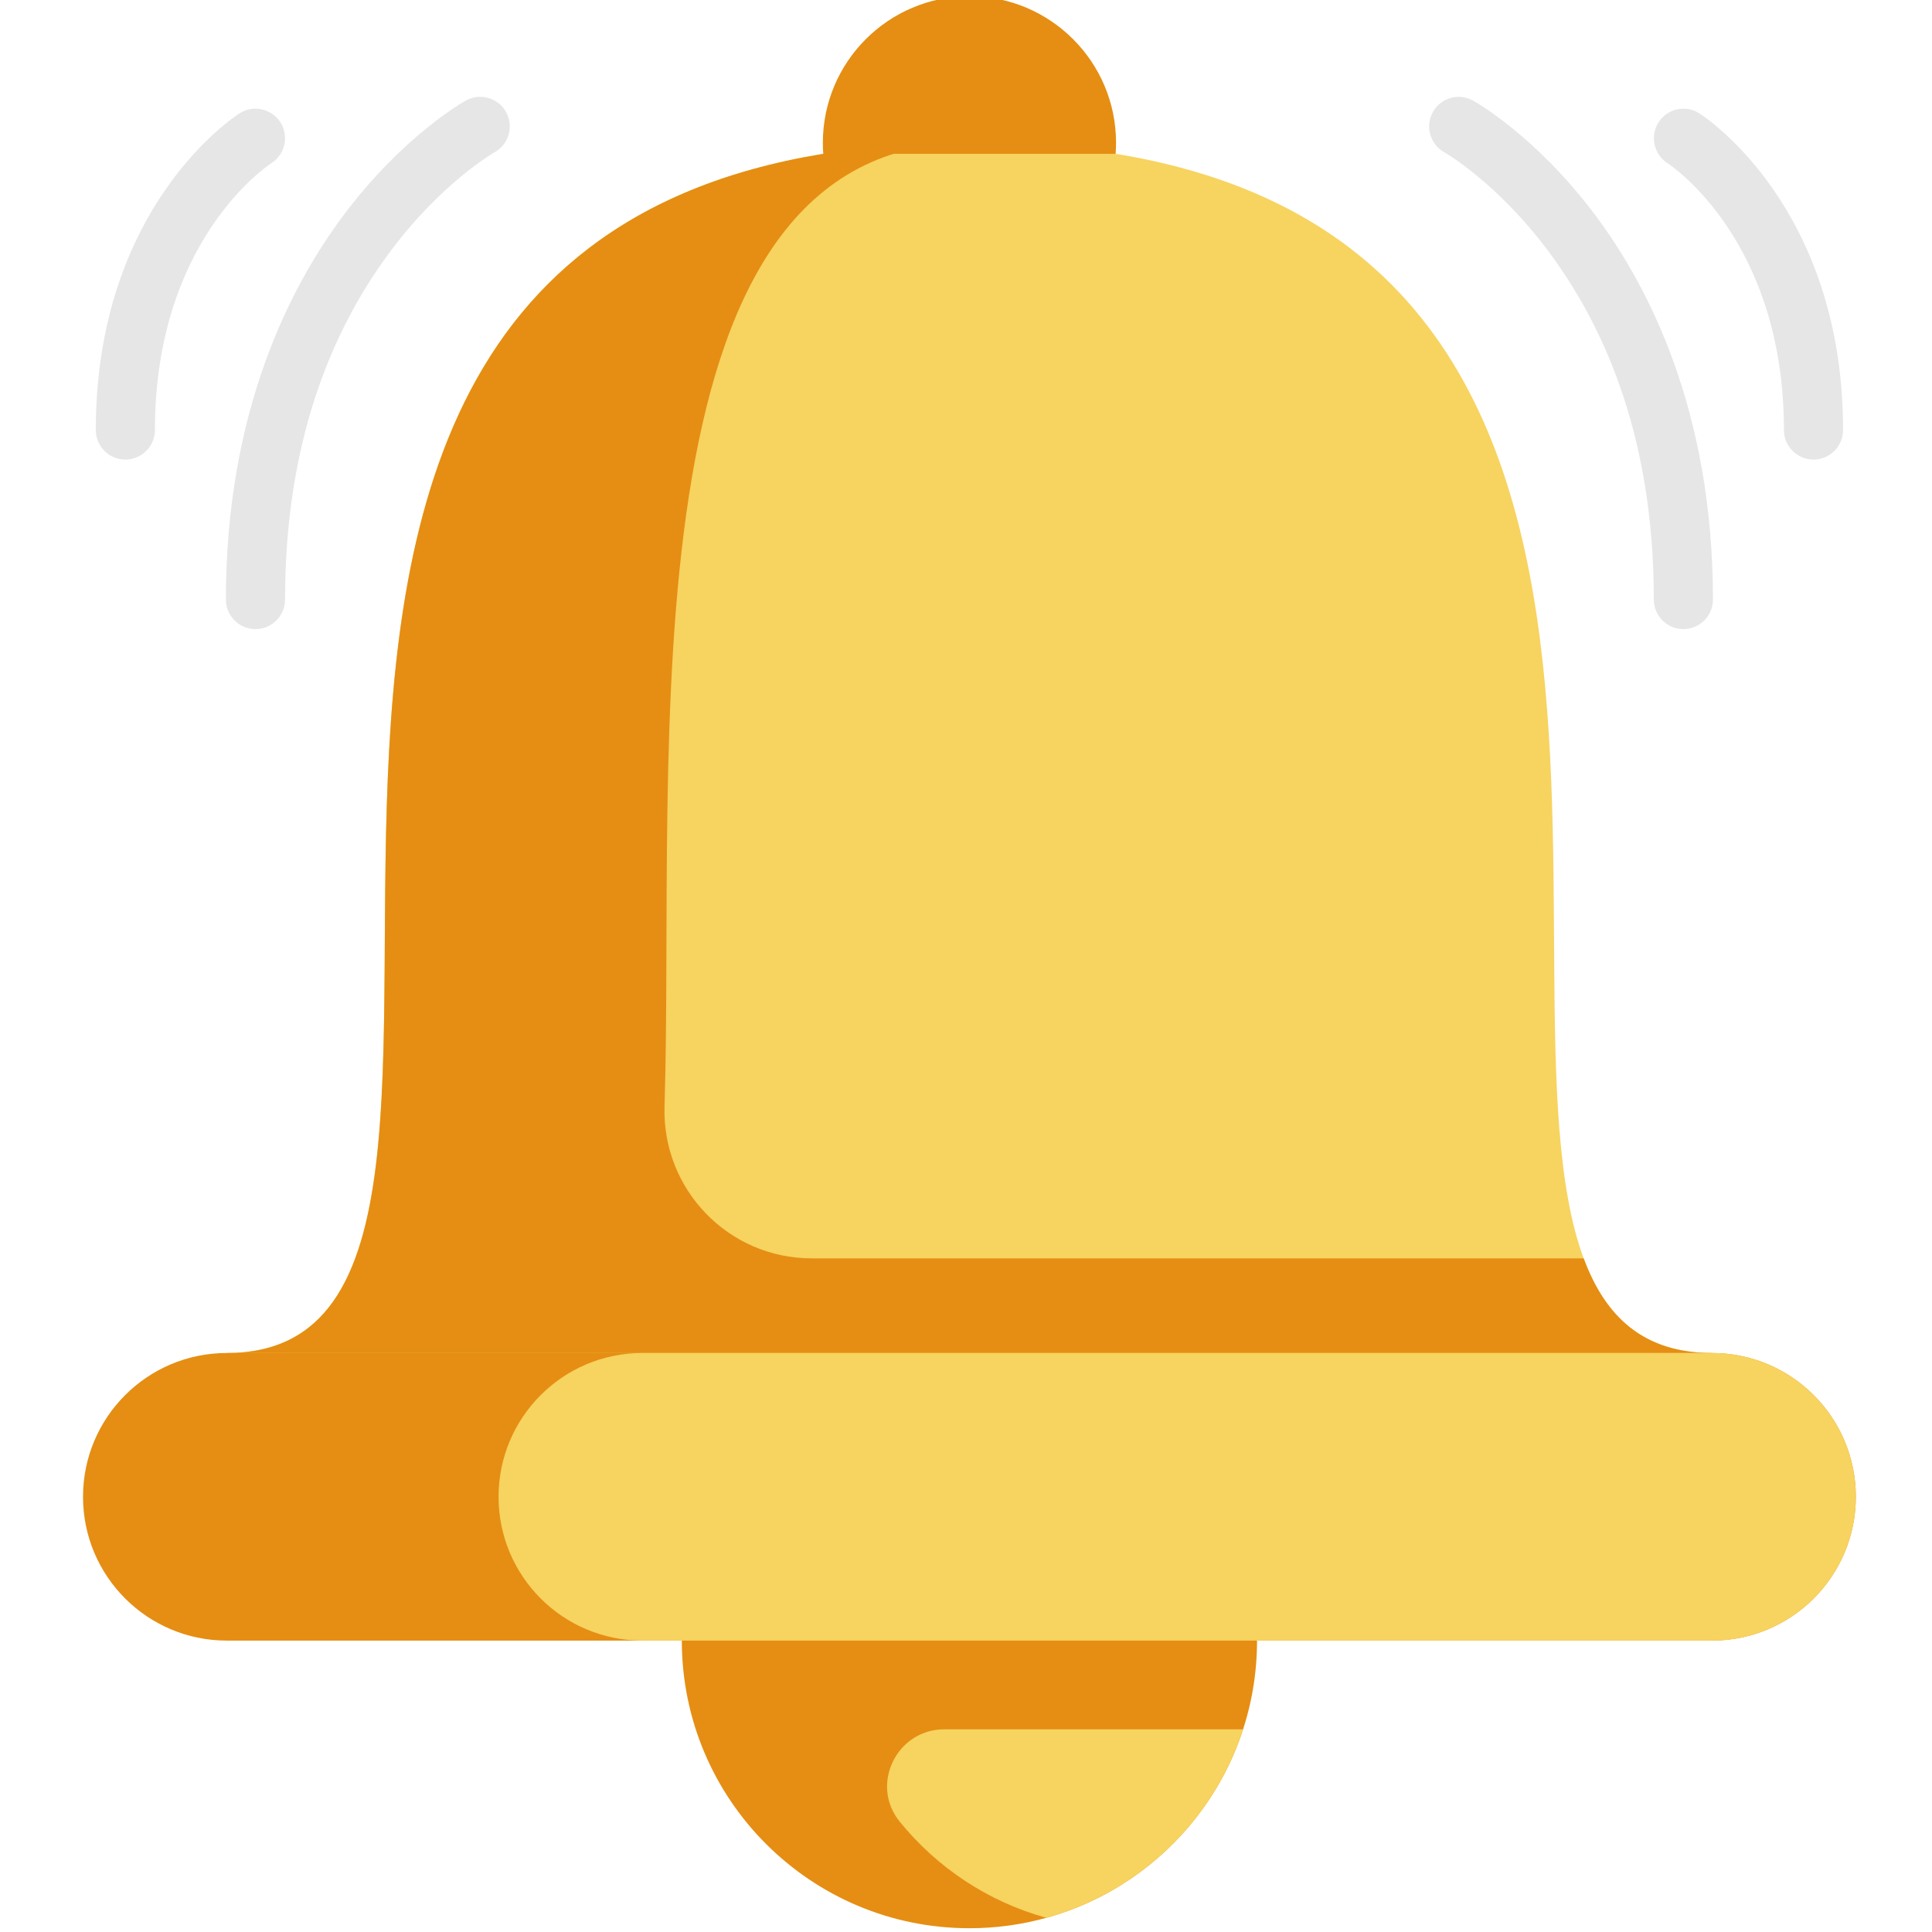
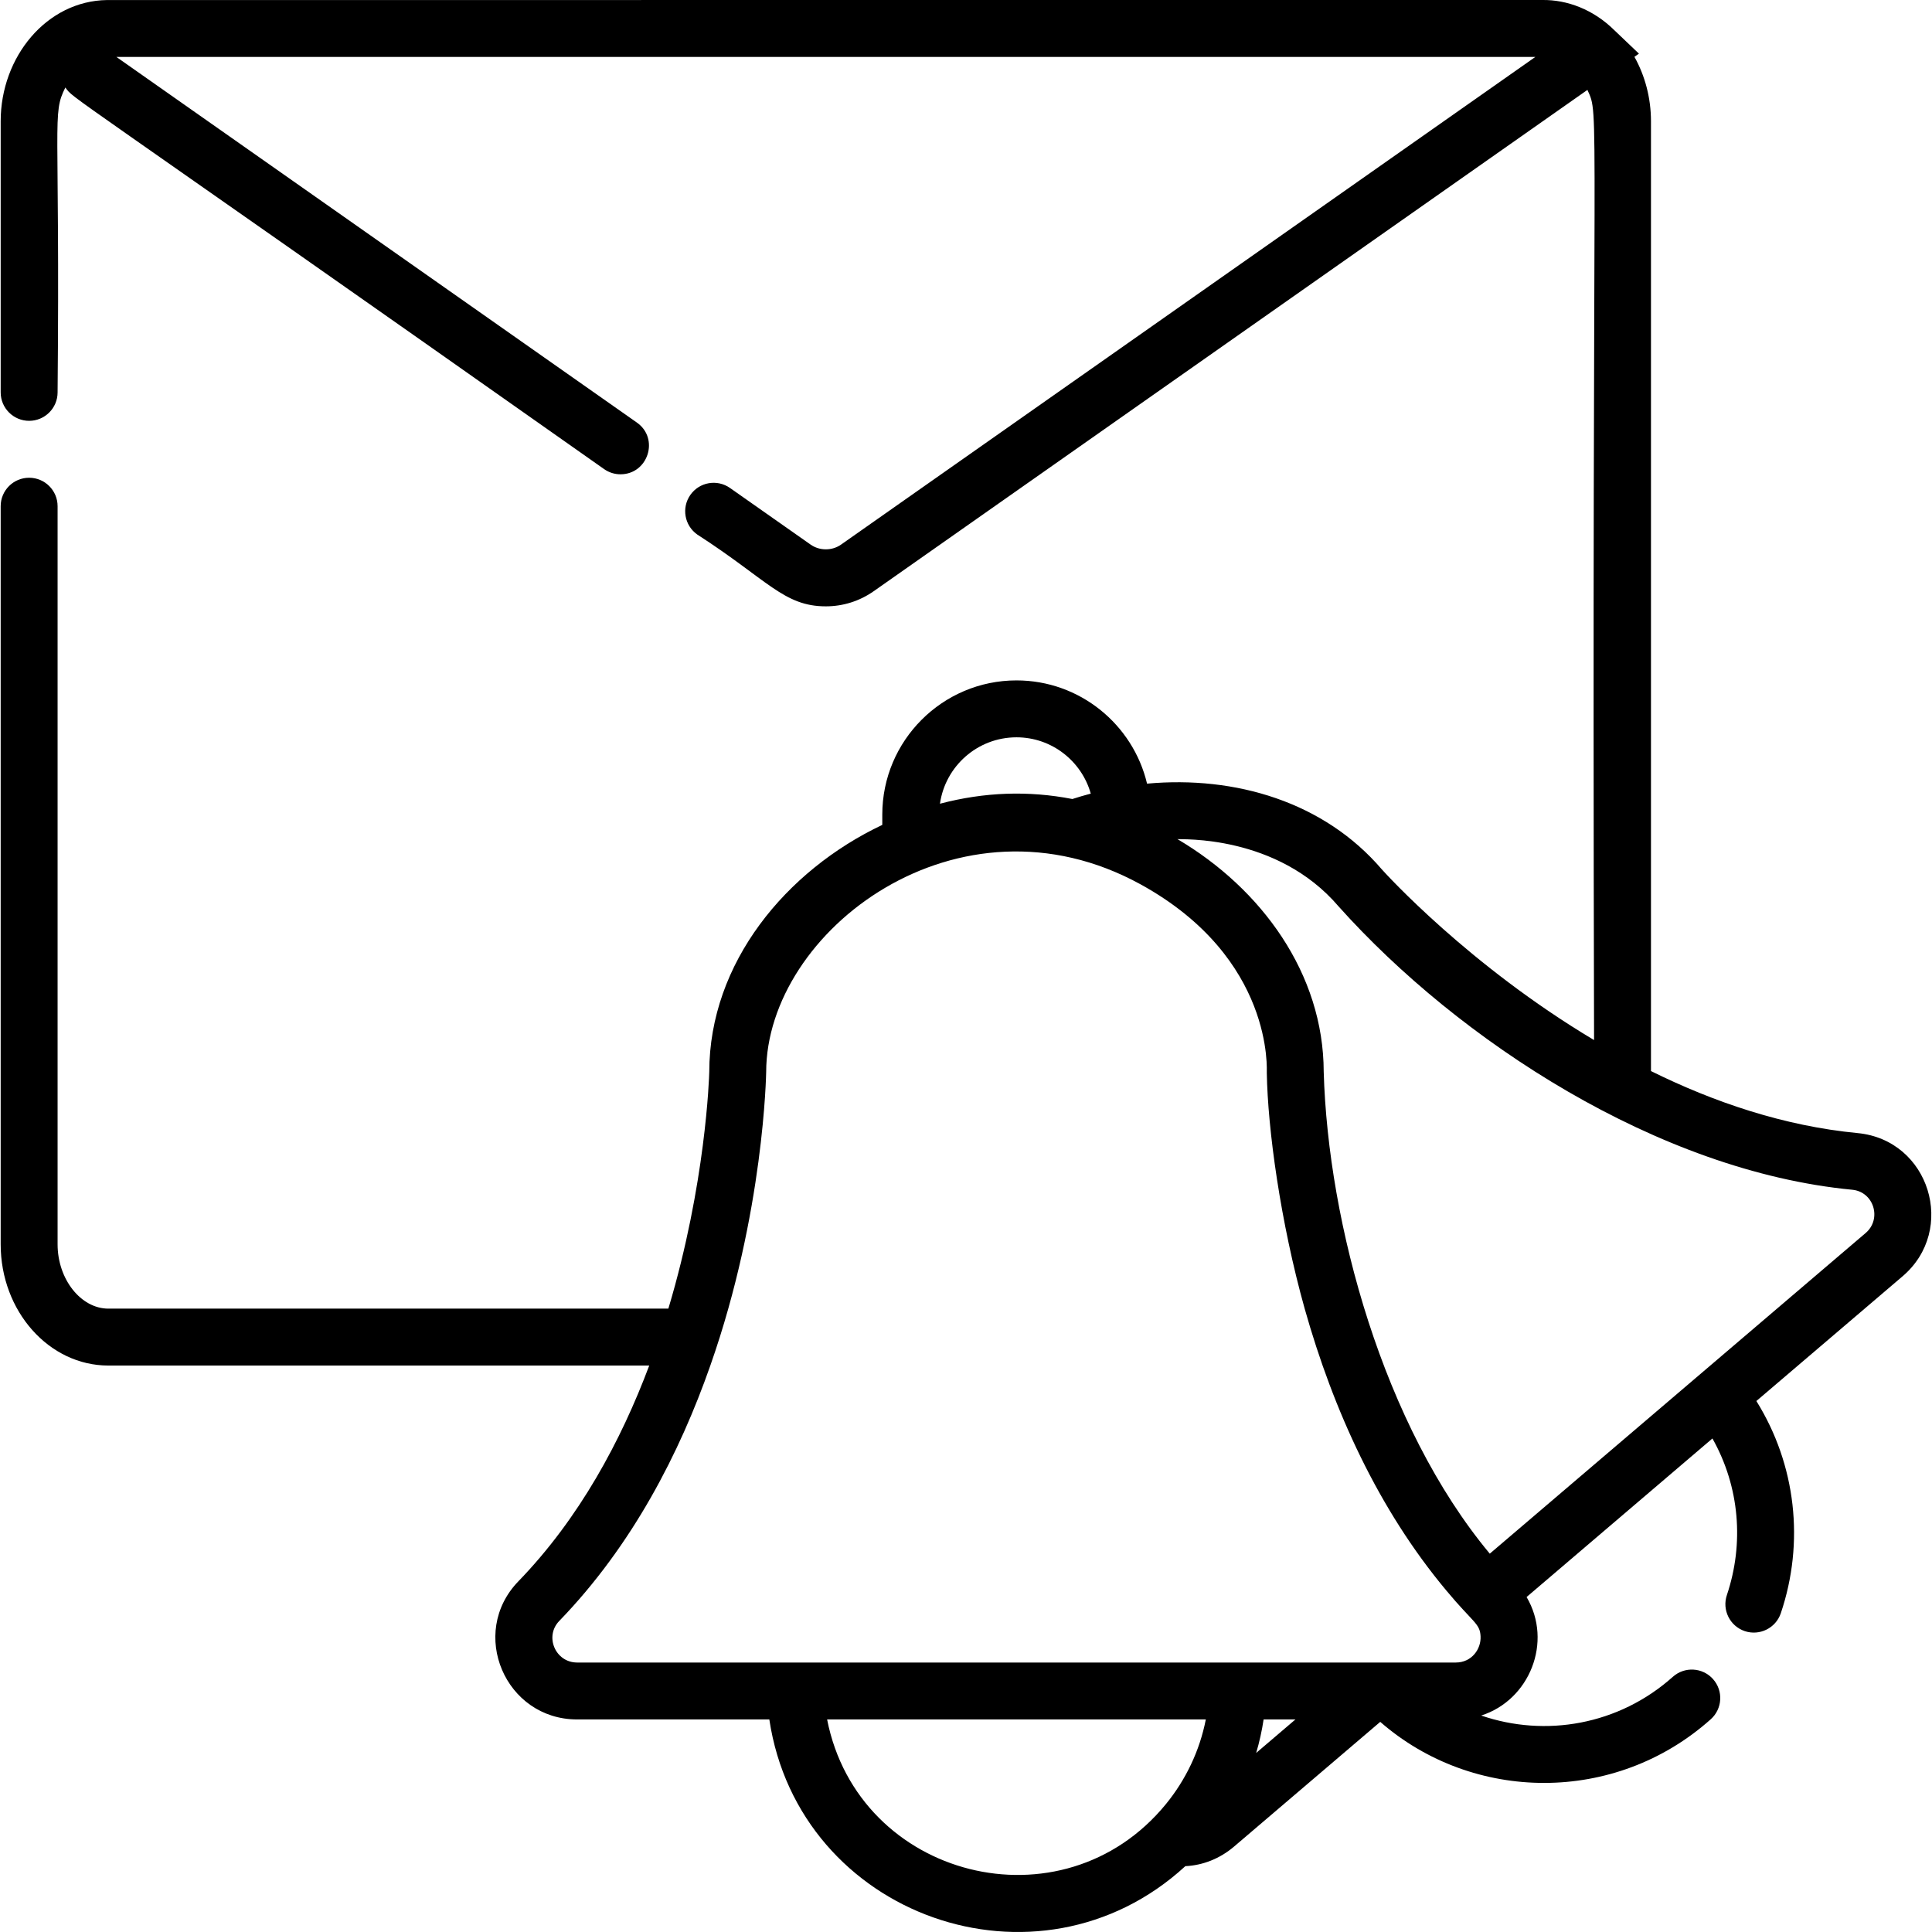
- <svg xmlns="http://www.w3.org/2000/svg" height="511pt" viewBox="-21 1 511 512" width="511pt">
-   <path d="m311.629 435.773c0 35.047-23.645 64.555-55.84 73.469-6.488 1.797-13.32 2.758-20.375 2.758-42.098 0-76.227-34.125-76.227-76.227l76.348-39.234zm0 0" fill="#e58e13" />
-   <path d="m307.941 459.285c-7.848 24.219-27.492 43.133-52.152 49.957-15.504-4.289-29.023-13.352-38.875-25.504-7.941-9.801-.777-24.453 11.836-24.453zm0 0" fill="#f7d360" />
-   <path d="m432.211 359.559-163.762 35.414-229.844-35.414c18.035 0 28.234-9.434 34.023-25.078 28.004-75.523-46.582-295.633 162.785-295.633 209.367 0 134.77 220.109 162.773 295.633 5.801 15.645 15.996 25.078 34.023 25.078zm0 0" fill="#f7d360" />
-   <path d="m470.316 397.668c0 21.043-17.062 38.105-38.105 38.105h-393.605c-10.52 0-20.051-4.262-26.945-11.16-6.898-6.895-11.16-16.426-11.16-26.945 0-21.047 17.062-38.109 38.105-38.109h393.605c10.52 0 20.051 4.266 26.945 11.16 6.898 6.898 11.16 16.426 11.16 26.949zm0 0" fill="#e58e13" />
-   <path d="m398.188 334.48h-204.574c-22.055 0-39.691-18.254-39.008-40.301 2.883-93.266-11.992-253.559 79.277-255.32-250.535 1.297-90.383 320.699-195.27 320.699h393.598c-18.027 0-28.223-9.434-34.023-25.078zm0 0" fill="#e58e13" />
-   <path d="m470.316 397.668c0 21.043-17.062 38.105-38.105 38.105h-283.48c-10.523 0-20.055-4.262-26.949-11.16-6.895-6.895-11.16-16.426-11.16-26.945 0-21.047 17.062-38.109 38.109-38.109h283.48c10.52 0 20.051 4.266 26.945 11.16 6.898 6.898 11.16 16.426 11.16 26.949zm0 0" fill="#f7d360" />
-   <path d="m274.148 41.766c.082-.961.113-1.934.113-2.918 0-21.449-17.395-38.848-38.848-38.848-21.461 0-38.848 17.398-38.848 38.848 0 .984.031 1.957.113 2.918" fill="#e58e13" />
-   <g fill="#e6e6e6">
-     <path d="m424.613 167.719c-4.328 0-7.836-3.512-7.836-7.836 0-36.27-9.324-67.223-27.711-92-13.727-18.496-27.684-26.457-27.82-26.539-3.766-2.113-5.121-6.879-3.02-10.652 2.102-3.77 6.844-5.137 10.621-3.051.668.371 16.535 9.277 32.25 30.16 14.305 19.008 31.355 52.148 31.355 102.082 0 4.324-3.512 7.836-7.84 7.836zm0 0" />
-     <path d="m459.094 122.789c-4.328 0-7.836-3.508-7.836-7.836 0-50.023-29.625-69.91-30.887-70.73-3.613-2.355-4.66-7.195-2.328-10.82 2.336-3.625 7.141-4.695 10.777-2.379 1.559.988 38.109 24.93 38.109 83.93 0 4.328-3.508 7.836-7.836 7.836zm0 0" />
-     <path d="m46.203 167.719c-4.328 0-7.836-3.512-7.836-7.836 0-49.934 17.051-83.074 31.352-102.082 15.719-20.883 31.582-29.793 32.25-30.16 3.789-2.094 8.559-.719 10.652 3.07 2.09 3.781.723 8.539-3.051 10.637-.309.176-14.172 8.156-27.816 26.535-18.391 24.777-27.711 55.73-27.711 92-.004 4.324-3.512 7.836-7.84 7.836zm0 0" />
-     <path d="m11.723 122.789c-4.328 0-7.836-3.508-7.836-7.836 0-59 36.555-82.941 38.109-83.93 3.652-2.324 8.496-1.246 10.82 2.402 2.316 3.641 1.254 8.469-2.375 10.797-1.301.852-30.883 20.746-30.883 70.73 0 4.328-3.508 7.836-7.836 7.836zm0 0" />
+ <svg xmlns="http://www.w3.org/2000/svg" version="1.1" id="Capa_1" x="0px" y="0px" viewBox="0 0 511.999 511.999" style="enable-background:new 0 0 511.999 511.999;" xml:space="preserve">
+   <g>
+     <g>
+       <path d="M492.316,300.283c-19.638-1.88-38.22-8.245-54.791-16.44V32.128c0-6.102-1.553-12.005-4.384-17.069l1.194-0.841    c-0.103-0.098-6.716-6.401-6.613-6.303c-5.483-5.388-12.412-8.013-19.01-7.914c-0.101,0-379.562-0.005-380.346,0.009    C12.366,0.233,0.179,15.055,0.179,32.128v71.855c0,4.163,3.379,7.541,7.542,7.541s7.542-3.379,7.542-7.541    c0.683-73.402-1.55-73.567,2.052-80.79c2.655,3.43-4.501-2.653,142.789,101.128c1.319,0.926,2.831,1.371,4.329,1.371    c7.309,0,10.382-9.47,4.341-13.713L30.842,15.086c48.275,0,337.99,0,376.042,0l-184.01,129.246c-2.367,1.663-5.673,1.664-8.042,0    l-21.374-15.014c-3.41-2.395-8.113-1.573-10.506,1.836c-2.394,3.409-1.572,8.112,1.836,10.506    c18.675,12.044,22.945,19.025,34.063,19.025c4.566,0,8.954-1.387,12.691-4.011L420.68,23.827c3.345,7.41,1.12-2.505,1.762,251.801    c-33.132-19.759-55.234-44.103-56.249-45.239c-15.298-17.88-38.788-24.85-62.213-22.716    c-3.716-15.664-17.816-27.359-34.599-27.359c-19.618,0-35.566,15.958-35.566,35.566v2.725    c-25.464,12.069-45.822,36.511-45.852,65.45c-0.04,1.448-0.915,29.643-10.84,62.745H28.716c-7.29,0-13.454-7.803-13.454-17.044    V134.15c0-4.173-3.379-7.542-7.542-7.542s-7.542,3.369-7.542,7.542v195.606c0,17.717,12.8,32.127,28.537,32.127h143.338    c-7.491,19.96-18.512,40.483-34.691,57.195c-13.237,13.672-3.494,36.591,15.586,36.591h50.93    c7.848,52.199,71.214,74.722,110.246,38.884c4.635-0.221,9.15-1.981,12.921-5.199l38.733-33.042    c24.558,21.432,62.254,21.947,87.592-0.694c3.107-2.775,3.369-7.542,0.593-10.649s-7.542-3.369-10.649-0.593    c-14.345,12.813-33.822,16.078-50.779,10.256c12.825-4.091,19.029-19.513,12.026-31.403l49.251-42.021    c7.255,12.887,8.397,27.91,3.831,41.488c-1.337,3.952,0.784,8.225,4.726,9.563c3.9,1.316,8.214-0.753,9.563-4.736    c6.335-18.747,4.055-39.343-6.476-56.239l38.743-33.052C518.658,325.915,511.346,302.121,492.316,300.283z M269.38,195.396    c9.367,0,17.263,6.324,19.687,14.921c-1.64,0.436-3.271,0.902-4.876,1.429c-11.668-2.262-23.301-1.856-35.093,1.247    C250.506,203.059,259.053,195.396,269.38,195.396z M309.007,478.071c-27.421,33.59-81.517,19.802-89.814-22.403    c10.113,0,89.671,0,100.362,0C317.916,464.044,314.206,471.697,309.007,478.071z M332.899,464.547    c0.855-2.886,1.518-5.852,1.971-8.879h8.436L332.899,464.547z M385.8,440.586c-68.952,0-164.173,0-232.851,0    c-5.766,0-8.706-6.92-4.746-11.011c19.397-20.05,31.946-44.555,40.04-67.692c14.275-40.591,14.79-77.641,14.801-77.748    c0-37.449,50.991-76.23,99.206-49.784c35.634,19.599,33.395,49.738,33.464,49.925c0.245,14.954,3.622,39.62,10.035,62.524    c7.581,26.862,19.51,53.154,37.567,74.731c7.149,8.592,8.883,8.659,9.05,12.107C392.54,436.986,390.041,440.586,385.8,440.586z     M494.417,326.759c-11.543,9.848-99.211,84.638-99.608,84.977c-28.243-33.897-42.855-87.515-44.012-127.682    c-0.04-26.001-16.453-48.521-38.763-61.679c0.797,0.156,26.361-1.331,42.735,17.868c31.768,35.48,84.683,70.151,136.109,75.053    C496.591,315.852,498.772,323.035,494.417,326.759z" />
+     </g>
  </g>
+   <g>
+ </g>
+   <g>
+ </g>
+   <g>
+ </g>
+   <g>
+ </g>
+   <g>
+ </g>
+   <g>
+ </g>
+   <g>
+ </g>
+   <g>
+ </g>
+   <g>
+ </g>
+   <g>
+ </g>
+   <g>
+ </g>
+   <g>
+ </g>
+   <g>
+ </g>
+   <g>
+ </g>
+   <g>
+ </g>
</svg>
